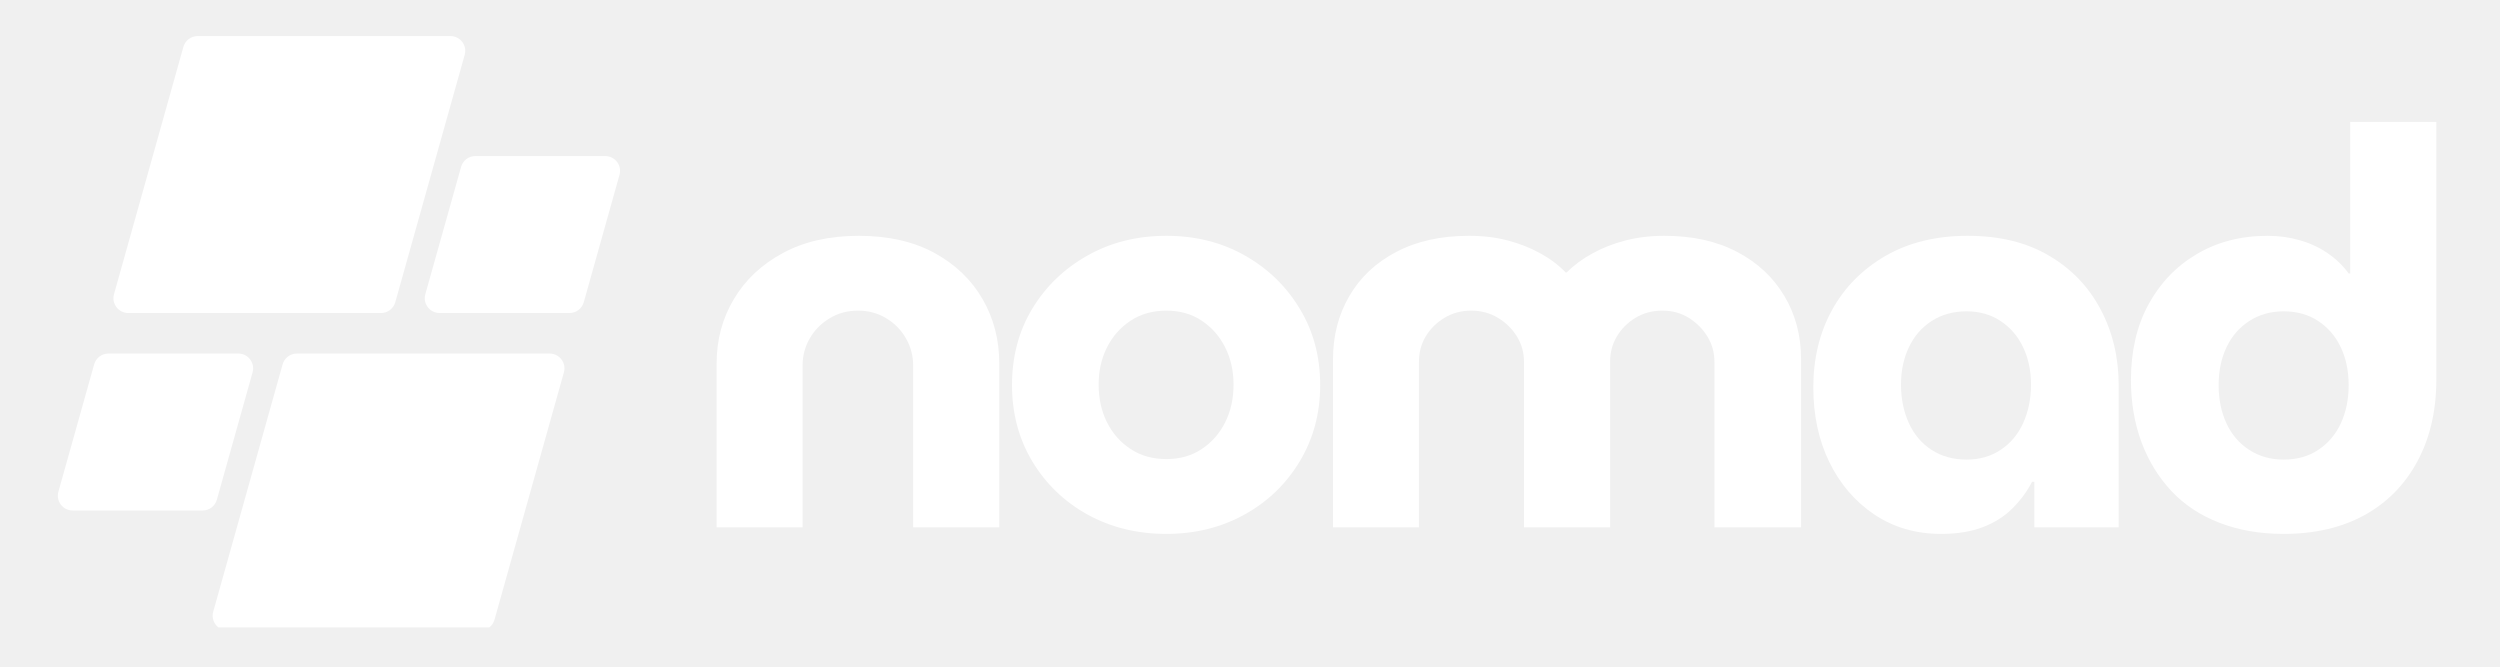
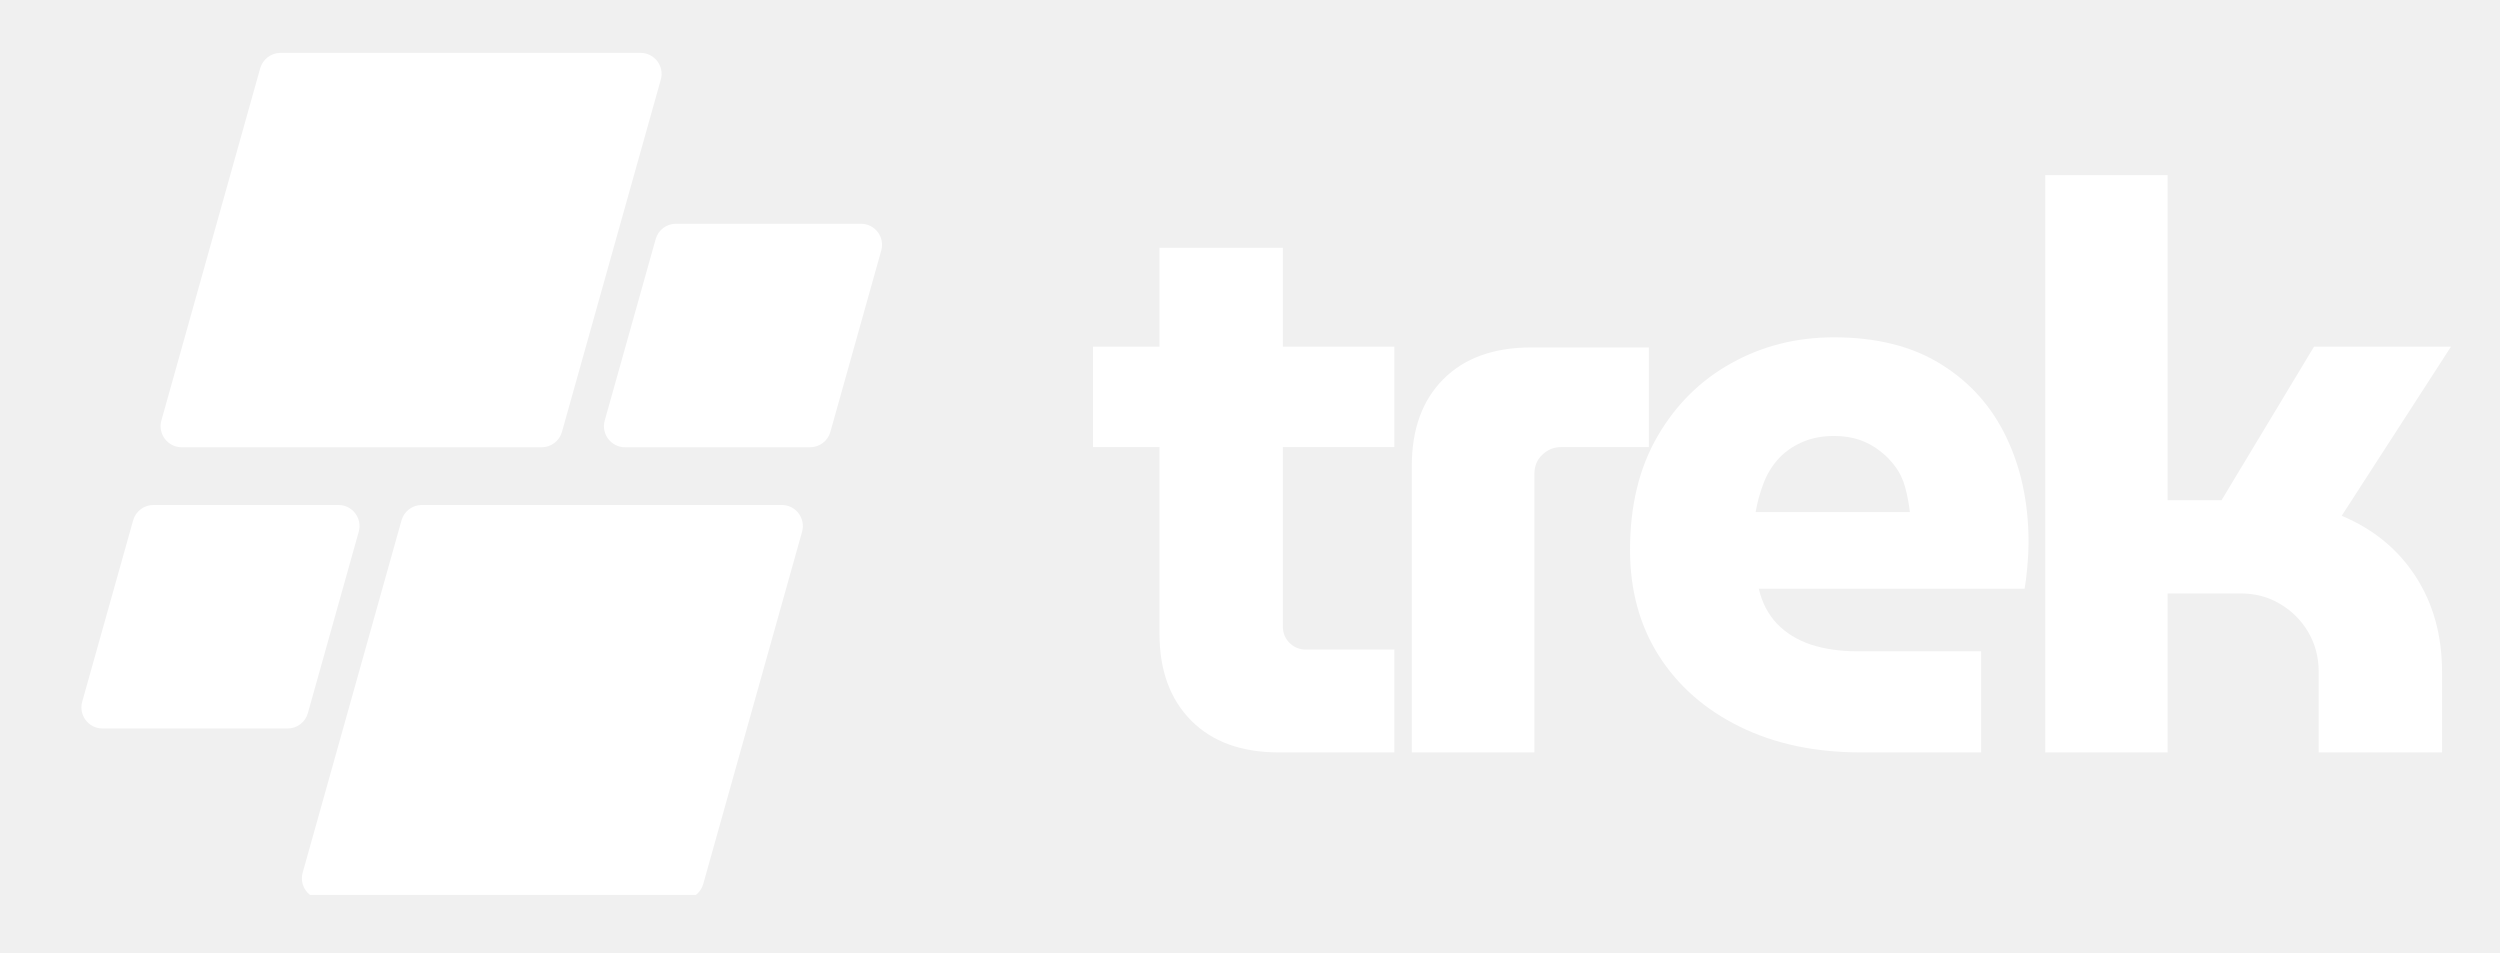
- <svg xmlns="http://www.w3.org/2000/svg" width="300" zoomAndPan="magnify" viewBox="0 0 224.88 60" height="80" preserveAspectRatio="xMidYMid meet" version="1.0">
+ <svg xmlns="http://www.w3.org/2000/svg" width="210" zoomAndPan="magnify" viewBox="0 0 158 60" height="80" preserveAspectRatio="xMidYMid meet" version="1.0">
  <defs>
    <g />
-     <clipPath id="9f5753b29d">
-       <path d="M 61 0.016 L 220 0.016 L 220 59.984 L 61 59.984 Z M 61 0.016 " clip-rule="nonzero" />
+     <clipPath id="6fc2d66244">
+       <path d="M 68 0.016 L 156 0.016 L 156 59.984 L 68 59.984 Z M 68 0.016 " clip-rule="nonzero" />
    </clipPath>
-     <clipPath id="3c3a165871">
-       <path d="M 130 10 L 158.961 10 L 158.961 49 L 130 49 Z M 130 10 " clip-rule="nonzero" />
+     <clipPath id="8c24476fd5">
+       <rect x="0" width="88" y="0" height="60" />
    </clipPath>
-     <clipPath id="105385e1ba">
-       <rect x="0" width="159" y="0" height="60" />
-     </clipPath>
-     <clipPath id="ae186bee9a">
+     <clipPath id="7dc59fcfd9">
      <path d="M 5 3.246 L 55.926 3.246 L 55.926 56.465 L 5 56.465 Z M 5 3.246 " clip-rule="nonzero" />
    </clipPath>
-     <clipPath id="b7694d2381">
+     <clipPath id="ee56d74713">
      <path d="M 34.234 28.172 L 11.484 28.172 C 10.602 28.172 9.961 27.328 10.199 26.48 L 16.445 4.219 C 16.609 3.645 17.133 3.246 17.73 3.246 L 40.48 3.246 C 41.363 3.246 42.004 4.09 41.762 4.938 L 35.516 27.199 C 35.355 27.773 34.832 28.172 34.234 28.172 Z M 19.457 44.973 L 22.672 33.512 C 22.91 32.664 22.273 31.82 21.391 31.82 L 9.695 31.82 C 9.098 31.82 8.574 32.219 8.414 32.793 L 5.195 44.254 C 4.957 45.105 5.598 45.945 6.48 45.945 L 18.176 45.945 C 18.773 45.945 19.297 45.551 19.457 44.973 Z M 25.375 32.793 L 19.129 55.055 C 18.891 55.902 19.531 56.746 20.41 56.746 L 43.164 56.746 C 43.762 56.746 44.285 56.348 44.445 55.773 L 50.691 33.512 C 50.93 32.664 50.293 31.82 49.41 31.82 L 26.656 31.82 C 26.062 31.82 25.535 32.219 25.375 32.793 Z M 41.438 15.02 L 38.219 26.48 C 37.98 27.328 38.621 28.172 39.504 28.172 L 51.199 28.172 C 51.793 28.172 52.32 27.773 52.48 27.199 L 55.695 15.738 C 55.934 14.887 55.297 14.047 54.414 14.047 L 42.719 14.047 C 42.121 14.047 41.598 14.441 41.438 15.02 Z M 41.438 15.02 " clip-rule="nonzero" />
    </clipPath>
  </defs>
-   <g clip-path="url(#9f5753b29d)">
-     <g transform="matrix(1, 0, 0, 1, 61, -0.000000000000011803)">
-       <g clip-path="url(#105385e1ba)">
+   <g clip-path="url(#6fc2d66244)">
+     <g transform="matrix(1, 0, 0, 1, 68, -0.000000000000011803)">
+       <g clip-path="url(#8c24476fd5)">
        <g fill="#ffffff" fill-opacity="1">
-           <g transform="translate(0.530379, 47.45721)">
+           <g transform="translate(0.529693, 47.45721)">
            <g>
-               <path d="M 2.906 0 L 2.906 -14.75 C 2.906 -16.875 3.422 -18.801 4.453 -20.531 C 5.484 -22.27 6.957 -23.656 8.875 -24.688 C 10.789 -25.719 13.062 -26.234 15.688 -26.234 C 18.352 -26.234 20.629 -25.719 22.516 -24.688 C 24.398 -23.656 25.844 -22.27 26.844 -20.531 C 27.844 -18.801 28.344 -16.875 28.344 -14.75 L 28.344 0 L 20.594 0 L 20.594 -14.547 C 20.594 -15.441 20.375 -16.266 19.938 -17.016 C 19.508 -17.766 18.922 -18.363 18.172 -18.812 C 17.422 -19.27 16.578 -19.5 15.641 -19.5 C 14.68 -19.5 13.828 -19.27 13.078 -18.812 C 12.328 -18.363 11.734 -17.766 11.297 -17.016 C 10.859 -16.266 10.641 -15.441 10.641 -14.547 L 10.641 0 Z M 2.906 0 " />
+               <path d="M 12.297 0 C 9.93 0 8.082 -0.672 6.75 -2.016 C 5.414 -3.367 4.75 -5.195 4.75 -7.5 L 4.75 -31.891 L 12.547 -31.891 L 12.547 -7.953 C 12.547 -7.547 12.688 -7.203 12.969 -6.922 C 13.25 -6.641 13.594 -6.5 14 -6.5 L 19.594 -6.5 L 19.594 0 Z M 0.547 -19.297 L 0.547 -25.641 L 19.594 -25.641 L 19.594 -19.297 Z M 0.547 -19.297 " />
            </g>
          </g>
        </g>
        <g fill="#ffffff" fill-opacity="1">
-           <g transform="translate(28.31777, 47.45721)">
+           <g transform="translate(18.5215, 47.45721)">
            <g>
-               <path d="M 15.594 0.594 C 12.957 0.594 10.586 0.008 8.484 -1.156 C 6.391 -2.32 4.734 -3.922 3.516 -5.953 C 2.305 -7.984 1.703 -10.266 1.703 -12.797 C 1.703 -15.359 2.305 -17.645 3.516 -19.656 C 4.734 -21.676 6.391 -23.273 8.484 -24.453 C 10.586 -25.641 12.957 -26.234 15.594 -26.234 C 18.227 -26.234 20.586 -25.641 22.672 -24.453 C 24.754 -23.273 26.398 -21.676 27.609 -19.656 C 28.828 -17.645 29.438 -15.359 29.438 -12.797 C 29.438 -10.266 28.828 -7.984 27.609 -5.953 C 26.398 -3.922 24.742 -2.32 22.641 -1.156 C 20.547 0.008 18.195 0.594 15.594 0.594 Z M 15.594 -6.141 C 16.82 -6.141 17.883 -6.441 18.781 -7.047 C 19.688 -7.648 20.391 -8.453 20.891 -9.453 C 21.391 -10.453 21.641 -11.582 21.641 -12.844 C 21.641 -14.082 21.391 -15.195 20.891 -16.188 C 20.391 -17.188 19.688 -17.988 18.781 -18.594 C 17.883 -19.195 16.82 -19.5 15.594 -19.5 C 14.363 -19.5 13.289 -19.195 12.375 -18.594 C 11.457 -17.988 10.75 -17.188 10.25 -16.188 C 9.75 -15.195 9.5 -14.082 9.5 -12.844 C 9.5 -11.582 9.75 -10.453 10.25 -9.453 C 10.75 -8.453 11.457 -7.648 12.375 -7.047 C 13.289 -6.441 14.363 -6.141 15.594 -6.141 Z M 15.594 -6.141 " />
+               <path d="M 2.703 0 L 2.703 -18.094 C 2.703 -20.426 3.367 -22.258 4.703 -23.594 C 6.035 -24.926 7.883 -25.594 10.25 -25.594 L 17.688 -25.594 L 17.688 -19.297 L 12.141 -19.297 C 11.68 -19.297 11.285 -19.133 10.953 -18.812 C 10.617 -18.5 10.453 -18.094 10.453 -17.594 L 10.453 0 Z M 2.703 0 " />
            </g>
          </g>
        </g>
        <g fill="#ffffff" fill-opacity="1">
-           <g transform="translate(56.0052, 47.45721)">
+           <g transform="translate(33.31475, 47.45721)">
            <g>
-               <path d="M 2.906 0 L 2.906 -15.141 C 2.906 -17.242 3.395 -19.133 4.375 -20.812 C 5.352 -22.5 6.758 -23.82 8.594 -24.781 C 10.426 -25.75 12.609 -26.234 15.141 -26.234 C 16.41 -26.234 17.578 -26.094 18.641 -25.812 C 19.711 -25.531 20.688 -25.145 21.562 -24.656 C 22.445 -24.176 23.207 -23.602 23.844 -22.938 L 23.938 -22.938 C 24.602 -23.602 25.379 -24.176 26.266 -24.656 C 27.148 -25.145 28.133 -25.531 29.219 -25.812 C 30.301 -26.094 31.473 -26.234 32.734 -26.234 C 35.266 -26.234 37.445 -25.75 39.281 -24.781 C 41.113 -23.82 42.531 -22.5 43.531 -20.812 C 44.531 -19.133 45.031 -17.242 45.031 -15.141 L 45.031 0 L 37.234 0 L 37.234 -14.891 C 37.234 -15.723 37.023 -16.477 36.609 -17.156 C 36.191 -17.844 35.633 -18.406 34.938 -18.844 C 34.238 -19.281 33.441 -19.5 32.547 -19.5 C 31.641 -19.5 30.828 -19.281 30.109 -18.844 C 29.398 -18.406 28.844 -17.844 28.438 -17.156 C 28.039 -16.477 27.844 -15.723 27.844 -14.891 L 27.844 0 L 20.094 0 L 20.094 -14.891 C 20.094 -15.723 19.883 -16.477 19.469 -17.156 C 19.051 -17.844 18.484 -18.406 17.766 -18.844 C 17.047 -19.281 16.238 -19.5 15.344 -19.5 C 14.445 -19.5 13.641 -19.281 12.922 -18.844 C 12.203 -18.406 11.641 -17.844 11.234 -17.156 C 10.836 -16.477 10.641 -15.723 10.641 -14.891 L 10.641 0 Z M 2.906 0 " />
+               <path d="M 16.297 0 C 13.398 0 10.848 -0.539 8.641 -1.625 C 6.441 -2.707 4.734 -4.207 3.516 -6.125 C 2.305 -8.039 1.703 -10.266 1.703 -12.797 C 1.703 -15.598 2.285 -18 3.453 -20 C 4.617 -22 6.176 -23.535 8.125 -24.609 C 10.07 -25.691 12.227 -26.234 14.594 -26.234 C 17.289 -26.234 19.547 -25.664 21.359 -24.531 C 23.18 -23.406 24.555 -21.867 25.484 -19.922 C 26.422 -17.973 26.891 -15.75 26.891 -13.25 C 26.891 -12.812 26.863 -12.301 26.812 -11.719 C 26.758 -11.133 26.703 -10.676 26.641 -10.344 L 9.844 -10.344 C 10.039 -9.477 10.422 -8.742 10.984 -8.141 C 11.555 -7.547 12.273 -7.102 13.141 -6.812 C 14.016 -6.531 14.984 -6.391 16.047 -6.391 L 23.891 -6.391 L 23.891 0 Z M 9.641 -15.188 L 19.391 -15.188 C 19.328 -15.727 19.227 -16.25 19.094 -16.75 C 18.957 -17.25 18.75 -17.688 18.469 -18.062 C 18.188 -18.445 17.859 -18.781 17.484 -19.062 C 17.117 -19.352 16.695 -19.582 16.219 -19.75 C 15.738 -19.914 15.195 -20 14.594 -20 C 13.832 -20 13.148 -19.863 12.547 -19.594 C 11.941 -19.32 11.441 -18.961 11.047 -18.516 C 10.648 -18.066 10.344 -17.551 10.125 -16.969 C 9.906 -16.383 9.742 -15.789 9.641 -15.188 Z M 9.641 -15.188 " />
            </g>
          </g>
        </g>
        <g fill="#ffffff" fill-opacity="1">
-           <g transform="translate(100.4351, 47.45721)">
+           <g transform="translate(58.35337, 47.45721)">
            <g>
-               <path d="M 13.203 0.594 C 10.93 0.594 8.926 0.008 7.188 -1.156 C 5.457 -2.32 4.109 -3.895 3.141 -5.875 C 2.18 -7.852 1.703 -10.094 1.703 -12.594 C 1.703 -15.195 2.266 -17.52 3.391 -19.562 C 4.523 -21.613 6.133 -23.238 8.219 -24.438 C 10.301 -25.633 12.758 -26.234 15.594 -26.234 C 18.457 -26.234 20.895 -25.641 22.906 -24.453 C 24.926 -23.273 26.477 -21.66 27.562 -19.609 C 28.645 -17.566 29.188 -15.281 29.188 -12.75 L 29.188 0 L 21.594 0 L 21.594 -4.094 L 21.391 -4.094 C 20.922 -3.195 20.32 -2.391 19.594 -1.672 C 18.863 -0.953 17.973 -0.395 16.922 0 C 15.867 0.395 14.629 0.594 13.203 0.594 Z M 15.5 -6.094 C 16.664 -6.094 17.688 -6.383 18.562 -6.969 C 19.445 -7.551 20.125 -8.359 20.594 -9.391 C 21.062 -10.43 21.297 -11.582 21.297 -12.844 C 21.297 -14.082 21.062 -15.195 20.594 -16.188 C 20.125 -17.188 19.445 -17.977 18.562 -18.562 C 17.688 -19.145 16.664 -19.438 15.5 -19.438 C 14.301 -19.438 13.25 -19.145 12.344 -18.562 C 11.445 -17.977 10.766 -17.188 10.297 -16.188 C 9.828 -15.195 9.594 -14.082 9.594 -12.844 C 9.594 -11.582 9.828 -10.43 10.297 -9.391 C 10.766 -8.359 11.445 -7.551 12.344 -6.969 C 13.25 -6.383 14.301 -6.094 15.5 -6.094 Z M 15.5 -6.094 " />
-             </g>
-           </g>
-         </g>
-         <g clip-path="url(#3c3a165871)">
-           <g fill="#ffffff" fill-opacity="1">
-             <g transform="translate(129.0221, 47.45721)">
-               <g>
-                 <path d="M 15.438 0.594 C 13.312 0.594 11.391 0.258 9.672 -0.406 C 7.953 -1.07 6.508 -2.023 5.344 -3.266 C 4.176 -4.516 3.273 -5.988 2.641 -7.688 C 2.016 -9.395 1.703 -11.25 1.703 -13.25 C 1.703 -15.844 2.223 -18.102 3.266 -20.031 C 4.316 -21.969 5.766 -23.484 7.609 -24.578 C 9.461 -25.68 11.594 -26.234 14 -26.234 C 15.031 -26.234 16.004 -26.098 16.922 -25.828 C 17.836 -25.566 18.672 -25.176 19.422 -24.656 C 20.172 -24.145 20.797 -23.539 21.297 -22.844 L 21.438 -22.844 L 21.438 -36.484 L 29.188 -36.484 L 29.188 -13.297 C 29.188 -10.492 28.617 -8.039 27.484 -5.938 C 26.359 -3.844 24.77 -2.227 22.719 -1.094 C 20.664 0.031 18.238 0.594 15.438 0.594 Z M 15.438 -6.094 C 16.645 -6.094 17.688 -6.383 18.562 -6.969 C 19.445 -7.551 20.125 -8.348 20.594 -9.359 C 21.062 -10.379 21.297 -11.523 21.297 -12.797 C 21.297 -14.066 21.062 -15.195 20.594 -16.188 C 20.125 -17.188 19.445 -17.977 18.562 -18.562 C 17.688 -19.145 16.645 -19.438 15.438 -19.438 C 14.281 -19.438 13.25 -19.145 12.344 -18.562 C 11.445 -17.977 10.766 -17.188 10.297 -16.188 C 9.828 -15.195 9.594 -14.066 9.594 -12.797 C 9.594 -11.523 9.828 -10.379 10.297 -9.359 C 10.766 -8.348 11.445 -7.551 12.344 -6.969 C 13.25 -6.383 14.281 -6.094 15.438 -6.094 Z M 15.438 -6.094 " />
-               </g>
+               <path d="M 2.906 0 L 2.906 -36.484 L 10.641 -36.484 L 10.641 -15.938 L 14.047 -15.938 L 19.891 -25.641 L 28.547 -25.641 L 21.641 -14.953 C 23.641 -14.117 25.195 -12.844 26.312 -11.125 C 27.426 -9.406 27.984 -7.395 27.984 -5.094 L 27.984 0 L 20.188 0 L 20.188 -5.094 C 20.188 -6.031 19.961 -6.875 19.516 -7.625 C 19.066 -8.375 18.473 -8.961 17.734 -9.391 C 17.004 -9.828 16.176 -10.047 15.25 -10.047 L 10.641 -10.047 L 10.641 0 Z M 2.906 0 " />
            </g>
          </g>
        </g>
      </g>
    </g>
  </g>
-   <g clip-path="url(#ae186bee9a)">
-     <g clip-path="url(#b7694d2381)">
+   <g clip-path="url(#7dc59fcfd9)">
+     <g clip-path="url(#ee56d74713)">
      <path fill="#ffffff" d="M 4.957 3.246 L 4.957 56.465 L 55.926 56.465 L 55.926 3.246 Z M 4.957 3.246 " fill-opacity="1" fill-rule="nonzero" />
    </g>
  </g>
</svg>
